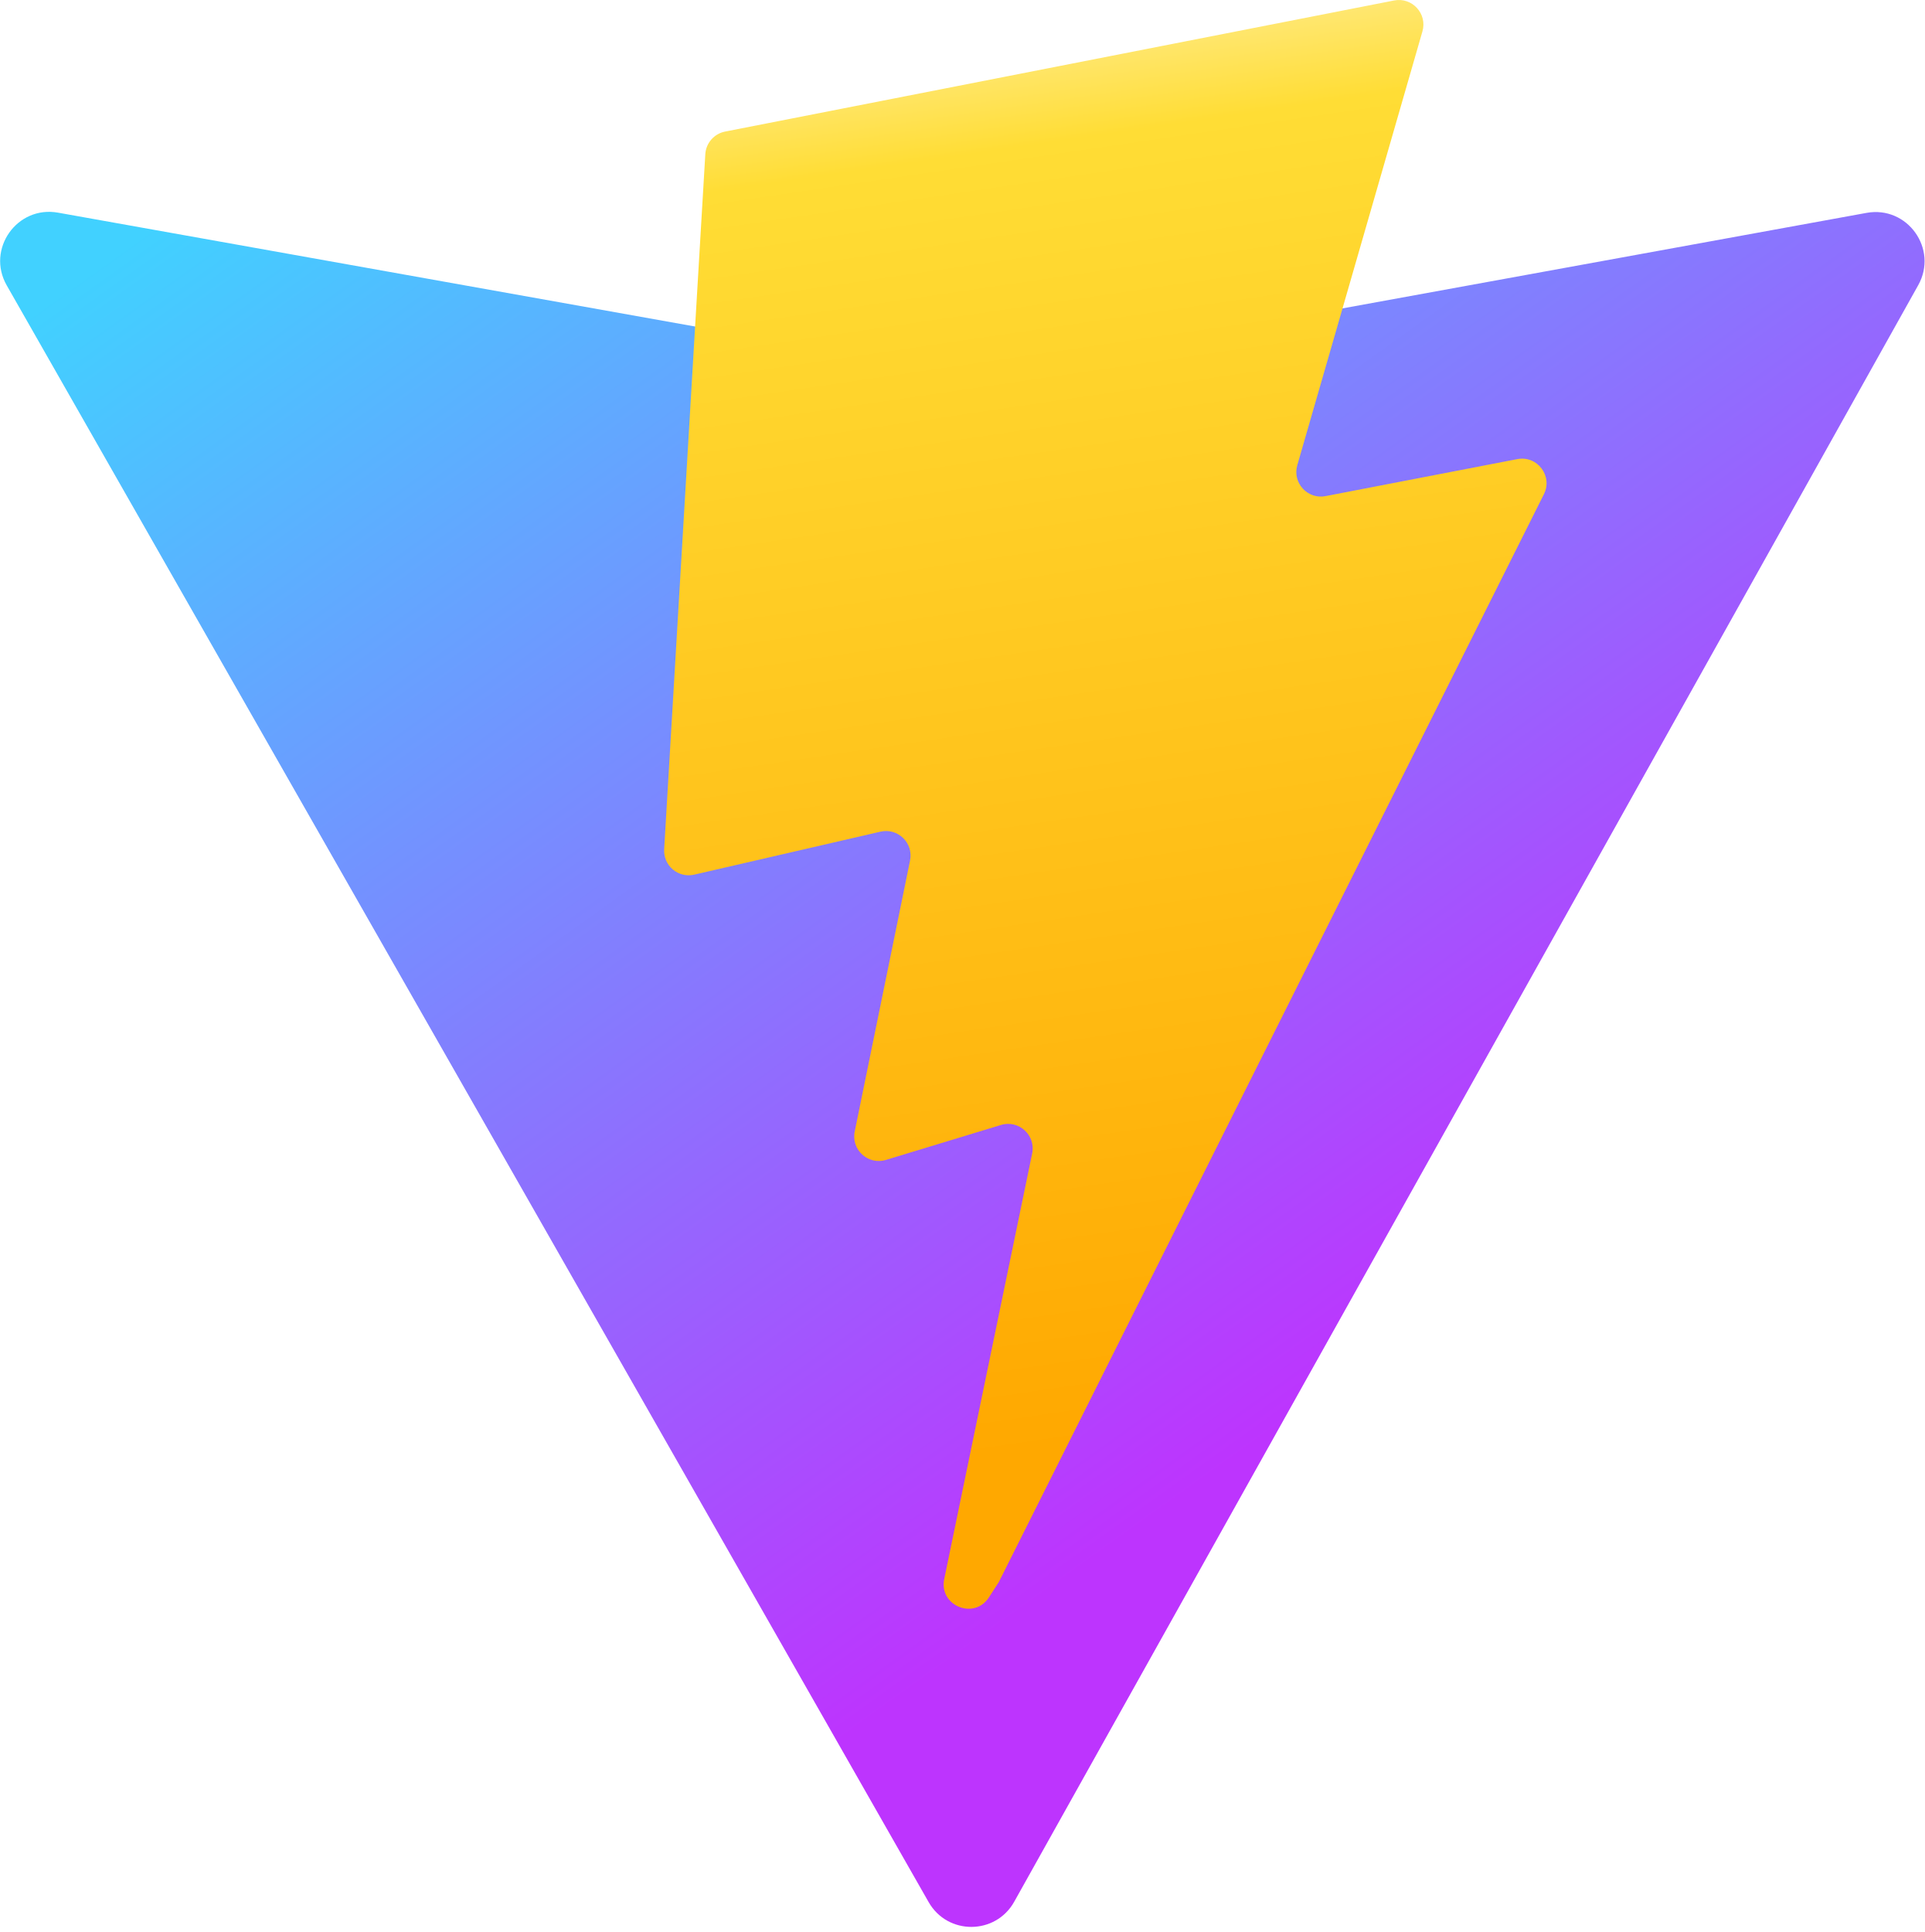
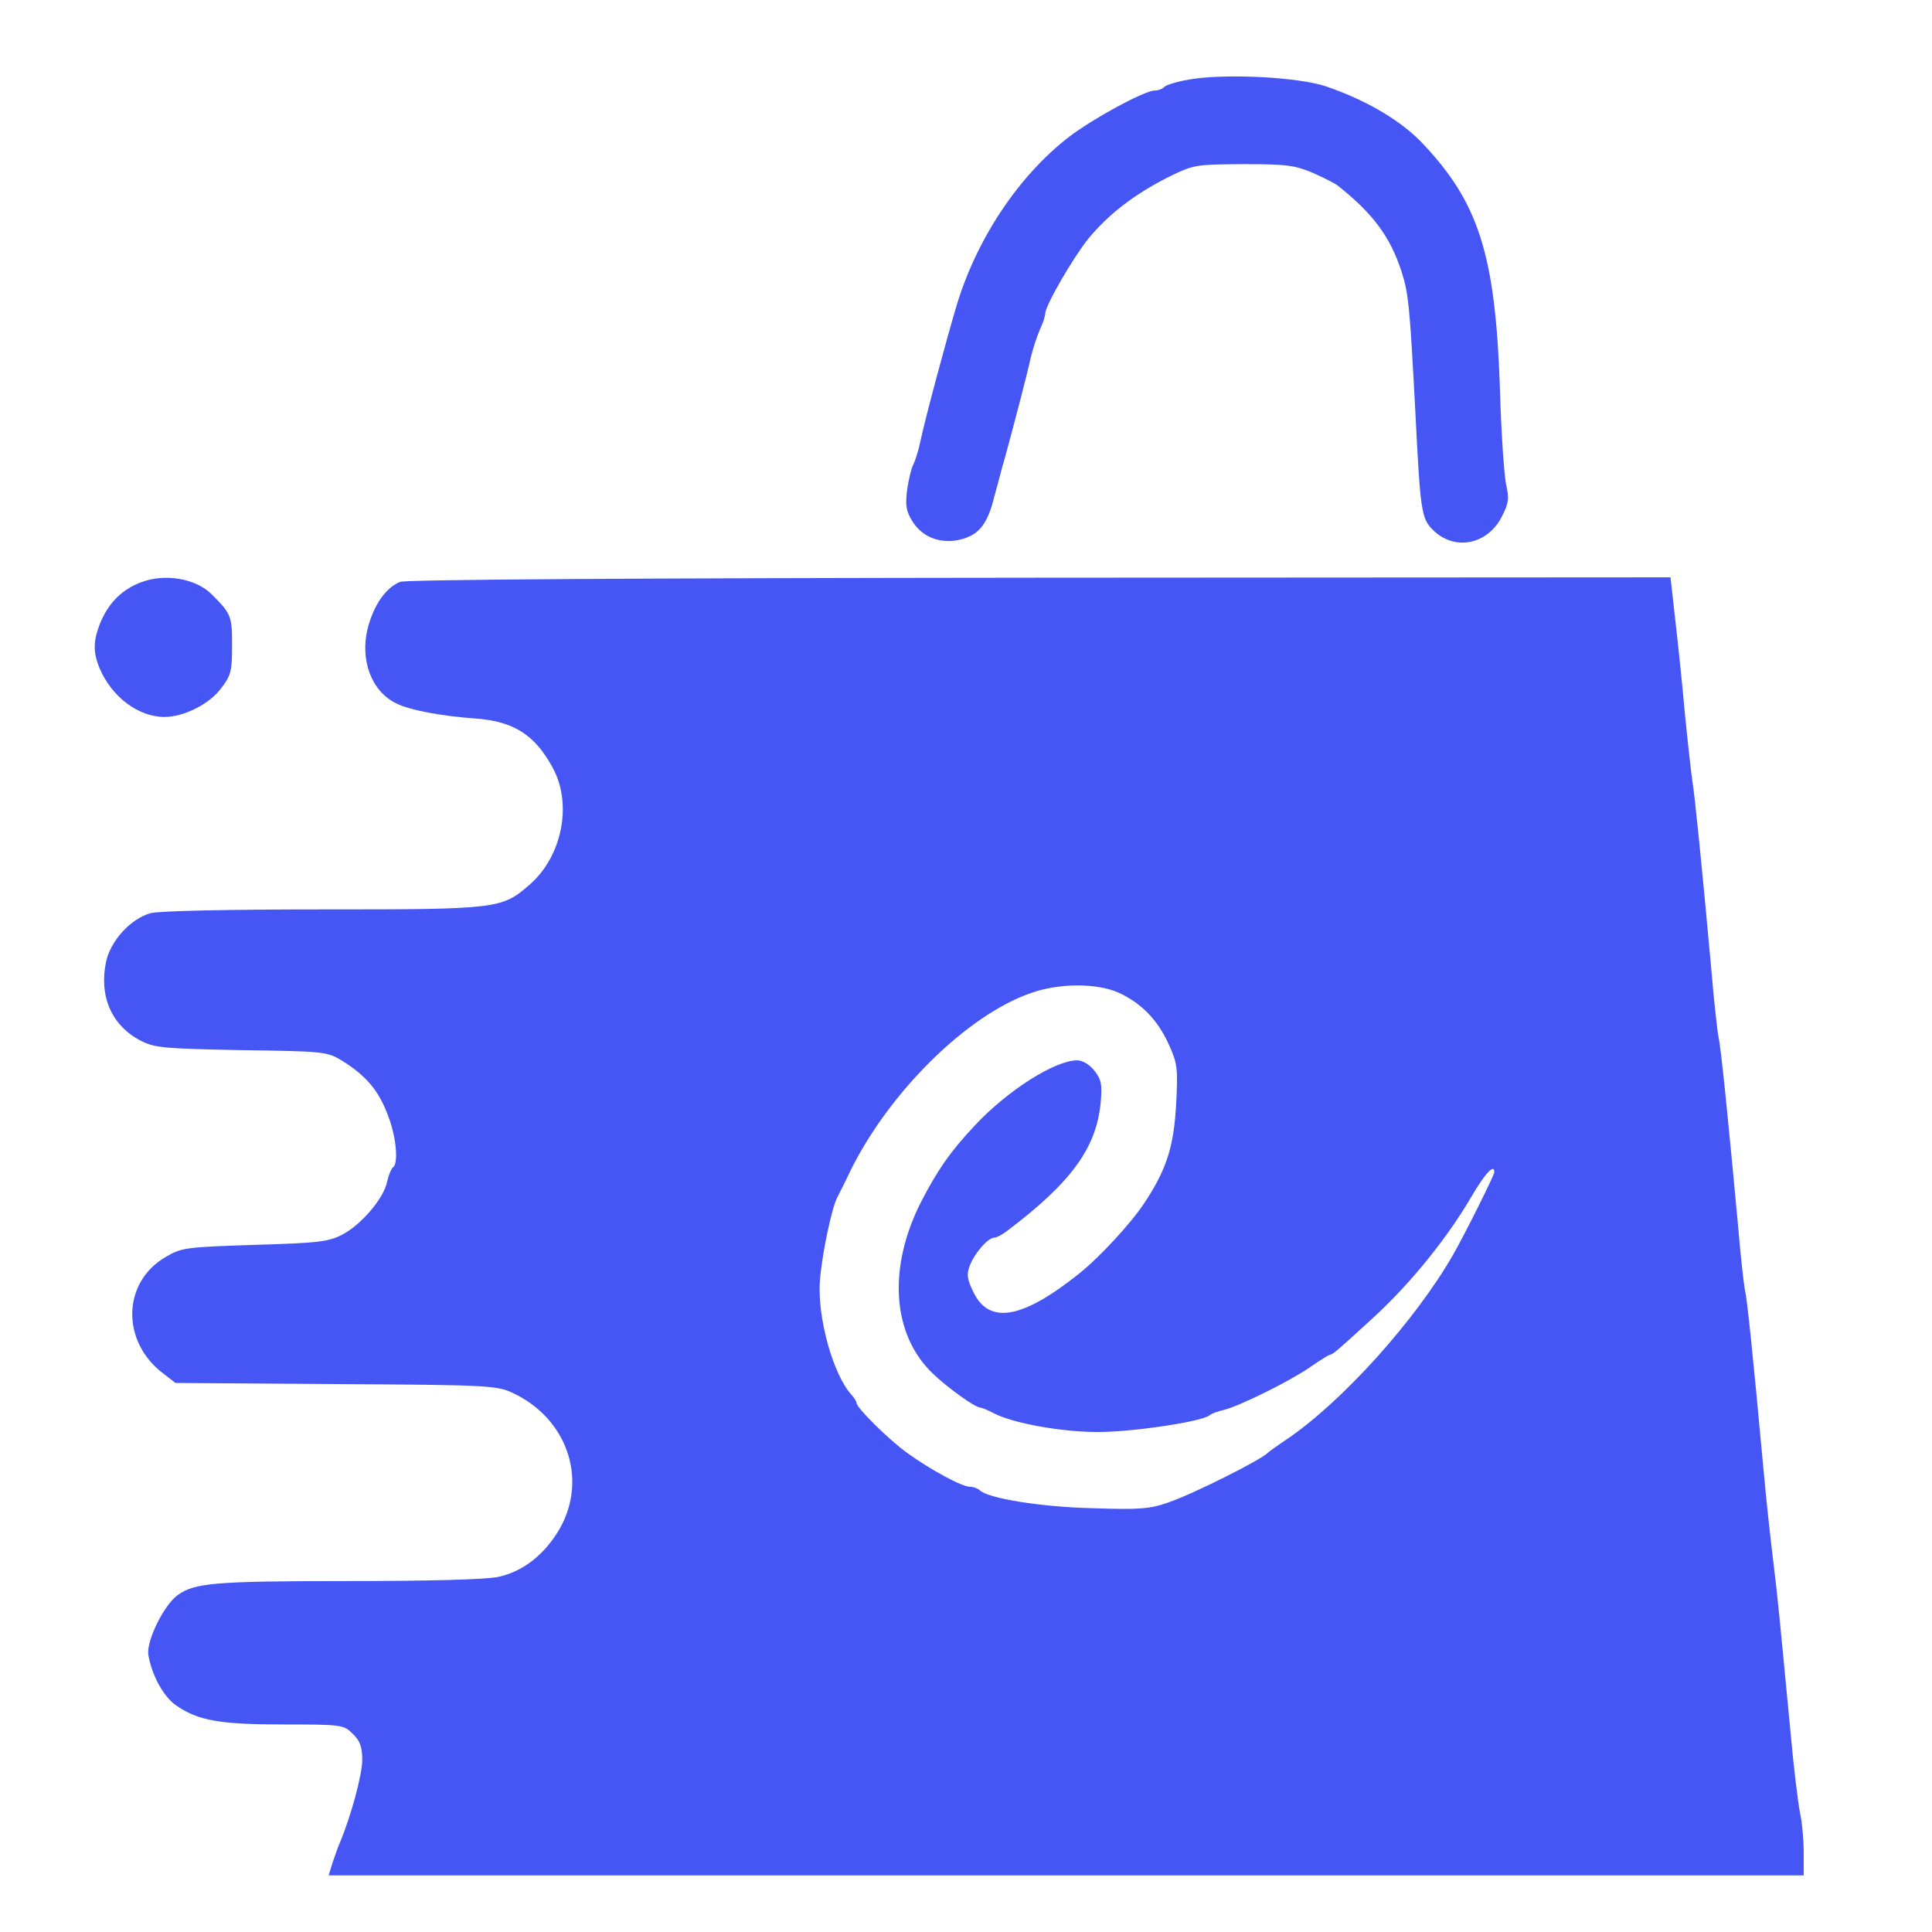
- <svg xmlns="http://www.w3.org/2000/svg" aria-hidden="true" role="img" class="iconify iconify--logos" width="31.88" height="32" preserveAspectRatio="xMidYMid meet" viewBox="0 0 256 257">
-   <defs>
-     <linearGradient id="IconifyId1813088fe1fbc01fb466" x1="-.828%" x2="57.636%" y1="7.652%" y2="78.411%">
-       <stop offset="0%" stop-color="#41D1FF" />
-       <stop offset="100%" stop-color="#BD34FE" />
-     </linearGradient>
-     <linearGradient id="IconifyId1813088fe1fbc01fb467" x1="43.376%" x2="50.316%" y1="2.242%" y2="89.03%">
-       <stop offset="0%" stop-color="#FFEA83" />
-       <stop offset="8.333%" stop-color="#FFDD35" />
-       <stop offset="100%" stop-color="#FFA800" />
-     </linearGradient>
-   </defs>
-   <path fill="url(#IconifyId1813088fe1fbc01fb466)" d="M255.153 37.938L134.897 252.976c-2.483 4.44-8.862 4.466-11.382.048L.875 37.958c-2.746-4.814 1.371-10.646 6.827-9.67l120.385 21.517a6.537 6.537 0 0 0 2.322-.004l117.867-21.483c5.438-.991 9.574 4.796 6.877 9.62Z" />
-   <path fill="url(#IconifyId1813088fe1fbc01fb467)" d="M185.432.063L96.44 17.501a3.268 3.268 0 0 0-2.634 3.014l-5.474 92.456a3.268 3.268 0 0 0 3.997 3.378l24.777-5.718c2.318-.535 4.413 1.507 3.936 3.838l-7.361 36.047c-.495 2.426 1.782 4.5 4.151 3.78l15.304-4.649c2.372-.72 4.652 1.36 4.15 3.788l-11.698 56.621c-.732 3.542 3.979 5.473 5.943 2.437l1.313-2.028l72.516-144.72c1.215-2.423-.88-5.186-3.54-4.672l-25.505 4.922c-2.396.462-4.435-1.77-3.759-4.114l16.646-57.705c.677-2.35-1.37-4.583-3.769-4.113Z" />
+ <svg xmlns="http://www.w3.org/2000/svg" version="1.0" width="512pt" height="512pt" viewBox="0 0 512 512" preserveAspectRatio="xMidYMid meet">
+   <g transform="translate(0,512) scale(0.1,-0.1)" fill="#4556f5" stroke="none">
+     <path d="M3150 4909 c-30 -5 -59 -14 -64 -19 -6 -6 -17 -10 -26 -10 -27 0 -163 -74 -226 -122 -134 -103 -246 -271 -299 -448 -28 -94 -81 -291 -96 -360 -5 -25 -14 -52 -19 -62 -5 -9 -12 -39 -16 -66 -5 -42 -3 -57 15 -85 27 -43 79 -61 133 -45 44 13 66 42 83 112 8 28 20 76 29 106 26 96 57 214 67 260 6 25 17 59 25 77 8 17 14 36 14 42 0 21 72 145 113 197 54 66 122 118 210 163 71 35 73 35 202 36 115 0 136 -3 184 -23 29 -13 59 -28 65 -33 94 -74 140 -136 170 -228 19 -59 22 -91 37 -376 13 -260 16 -279 46 -309 57 -57 145 -40 183 35 18 35 20 47 11 87 -5 26 -13 139 -16 252 -12 355 -56 493 -206 651 -56 59 -147 113 -252 149 -72 26 -273 36 -367 19z" />
+     <path d="M374 3577 c-48 -18 -82 -51 -104 -98 -23 -52 -25 -85 -6 -130 32 -76 103 -129 172 -129 51 0 119 34 150 76 26 34 29 45 29 113 0 79 -2 84 -55 137 -42 41 -123 55 -186 31z" />
+     <path d="M1060 3578 c-38 -16 -69 -61 -85 -121 -22 -85 9 -169 75 -201 35 -18 123 -34 208 -40 103 -7 160 -43 208 -133 51 -96 23 -233 -62 -307 -74 -65 -85 -66 -549 -66 -248 0 -435 -4 -456 -10 -53 -15 -106 -73 -118 -129 -19 -92 15 -170 94 -210 36 -18 63 -20 265 -24 218 -3 226 -4 265 -27 66 -41 100 -81 125 -151 21 -56 26 -124 11 -133 -4 -3 -11 -20 -15 -37 -8 -44 -69 -115 -119 -141 -37 -19 -63 -22 -232 -27 -179 -6 -193 -7 -234 -31 -118 -67 -121 -226 -7 -311 l31 -24 425 -3 c402 -2 427 -4 468 -23 144 -67 200 -227 126 -359 -39 -68 -97 -115 -164 -129 -31 -7 -186 -11 -398 -11 -355 0 -406 -5 -451 -37 -37 -27 -83 -121 -78 -158 9 -54 40 -111 73 -134 59 -41 116 -51 286 -51 155 0 159 -1 183 -25 19 -18 25 -35 25 -69 0 -39 -30 -150 -60 -221 -5 -11 -13 -35 -19 -52 l-10 -33 1955 0 1954 0 0 60 c0 32 -4 81 -10 107 -5 26 -17 122 -25 213 -31 326 -35 366 -46 455 -6 50 -18 155 -25 235 -31 336 -44 457 -50 483 -3 15 -12 96 -19 180 -25 268 -44 461 -51 490 -3 15 -12 96 -19 180 -25 276 -44 461 -50 497 -3 19 -12 100 -20 180 -7 80 -19 193 -26 253 l-12 107 -1671 -1 c-1117 -1 -1679 -5 -1696 -11z m1903 -1088 c60 -27 105 -72 135 -139 22 -49 24 -62 19 -155 -6 -114 -25 -175 -85 -265 -35 -53 -118 -143 -172 -186 -150 -120 -238 -136 -280 -50 -17 35 -19 47 -10 71 13 33 48 74 65 74 6 0 21 8 34 18 171 129 237 221 248 341 4 47 2 60 -17 84 -12 15 -31 27 -45 27 -59 0 -184 -79 -271 -172 -65 -69 -99 -118 -143 -203 -89 -175 -77 -352 31 -455 37 -36 112 -90 125 -90 4 0 21 -7 36 -15 52 -27 180 -50 277 -50 90 0 273 27 295 44 5 5 23 11 40 15 42 11 172 75 227 113 26 18 50 33 53 33 7 0 25 16 124 107 95 89 188 205 250 311 36 62 62 90 61 65 -1 -9 -76 -160 -109 -218 -100 -174 -294 -390 -442 -490 -24 -16 -46 -32 -49 -35 -20 -20 -198 -109 -262 -131 -50 -18 -77 -20 -200 -16 -137 3 -281 26 -302 48 -6 5 -17 9 -26 9 -21 0 -104 45 -165 89 -49 35 -135 120 -135 133 0 4 -6 13 -12 20 -50 53 -93 208 -85 306 6 72 31 190 46 219 5 10 22 43 36 73 103 207 307 409 476 468 75 27 174 27 232 2z" />
+   </g>
</svg>
